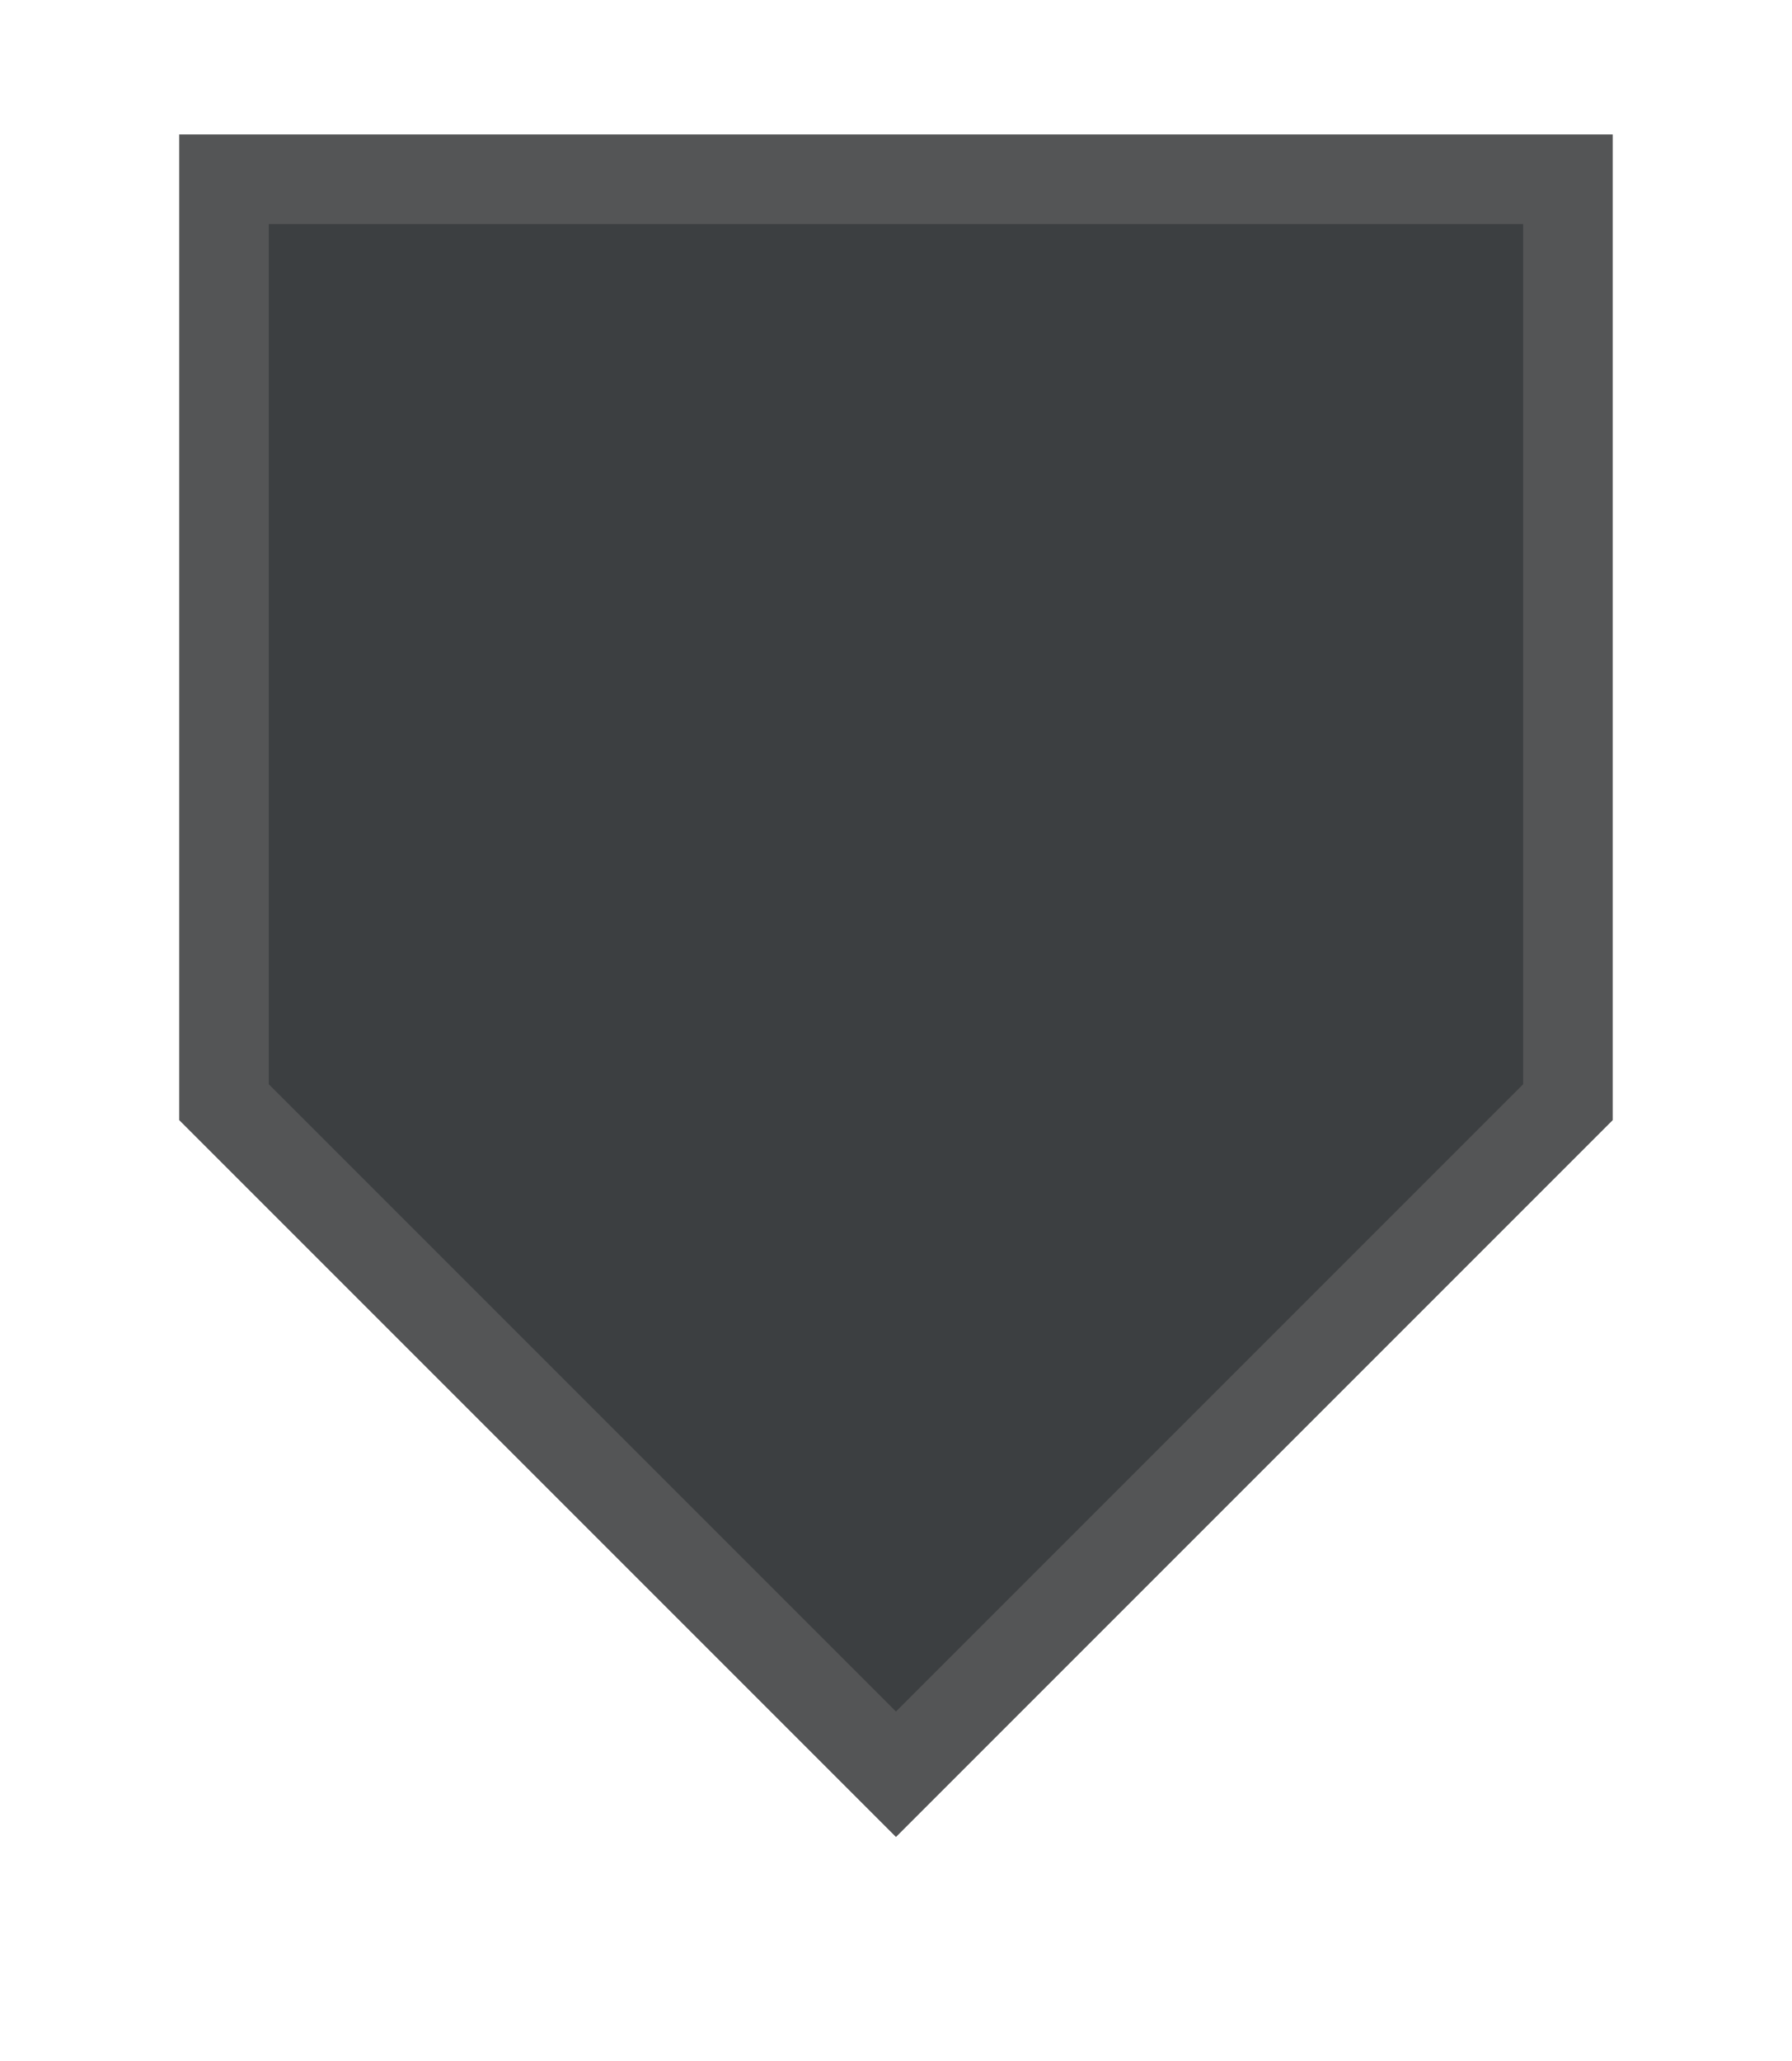
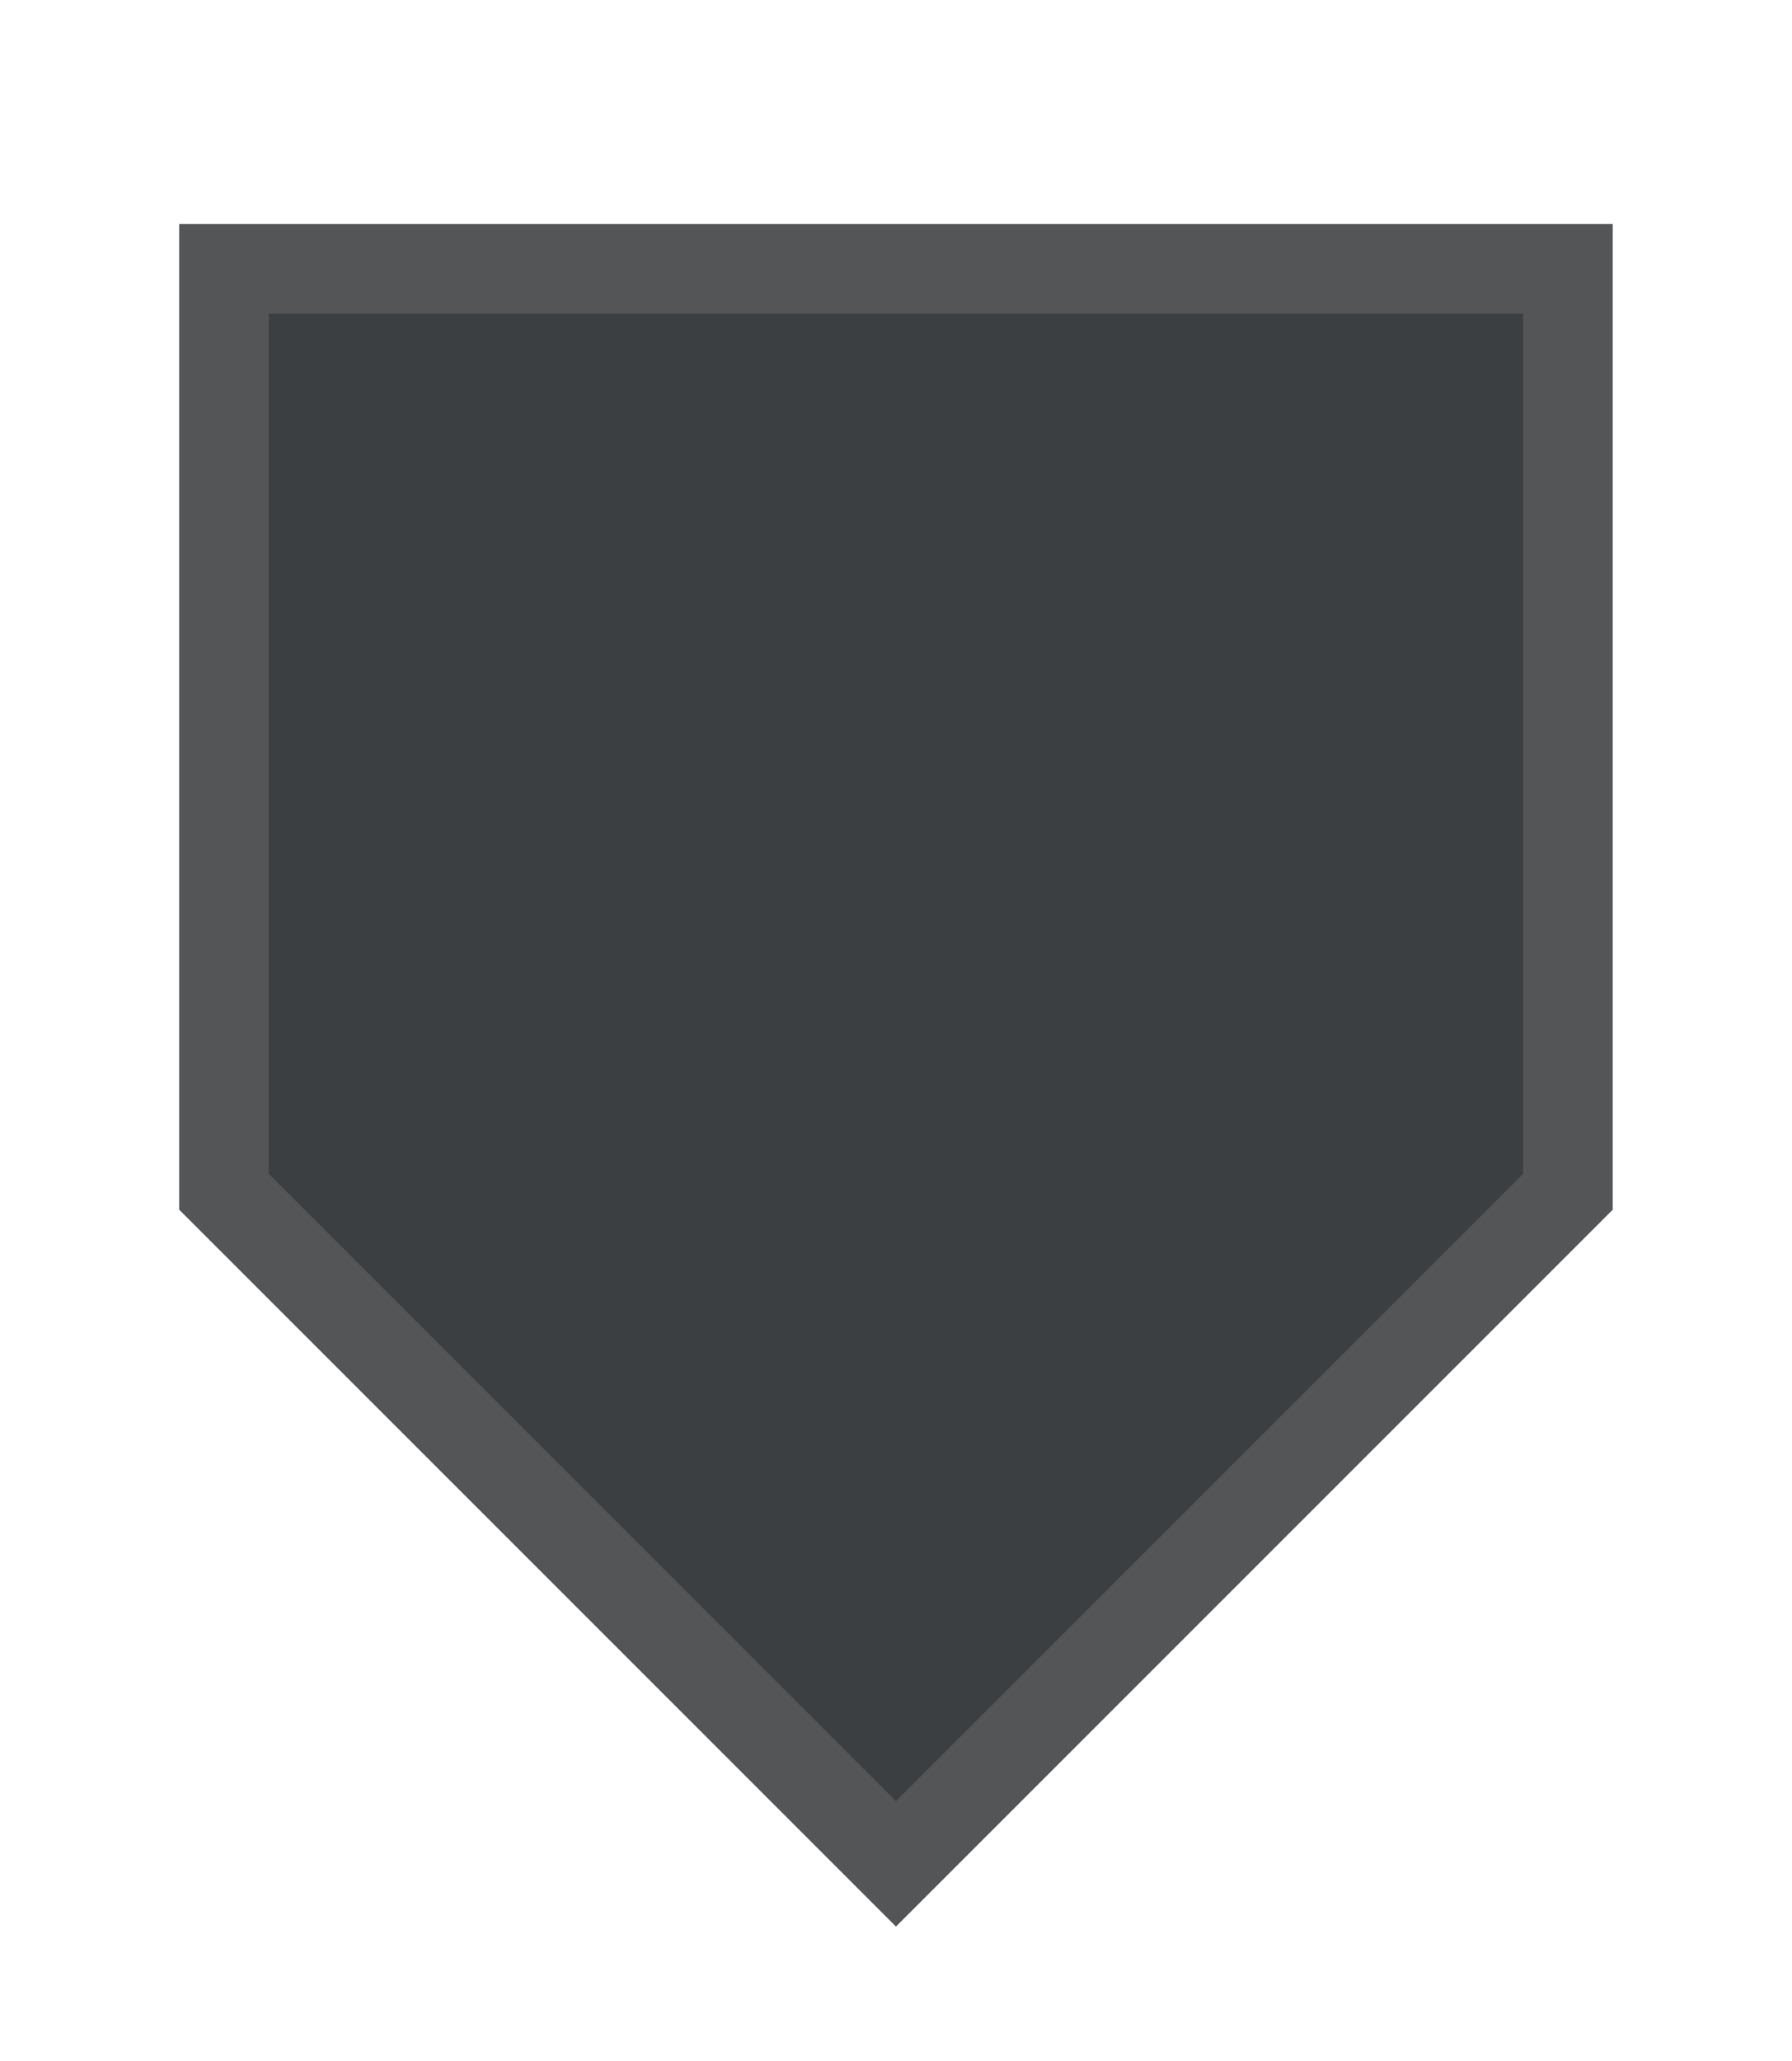
<svg xmlns="http://www.w3.org/2000/svg" width="20" height="23" viewBox="0 0 20 22">
  <defs id="colors">
    <linearGradient id="Icons.SliderDisabled.inactiveFillColor">
      <stop offset="0" stop-color="#3C3F41" />
      <stop offset="1" stop-color="#3C3F41" />
    </linearGradient>
    <linearGradient id="Icons.SliderDisabled.inactiveBorderColor">
      <stop offset="0" stop-color="#545556" />
      <stop offset="1" stop-color="#545556" />
    </linearGradient>
  </defs>
-   <g transform="translate(2,1)">
-     <polyline fill="url(#Icons.SliderDisabled.inactiveFillColor)" points="15.5,0.5 15.5,11 8,18 0.5,11 0.5,0.5" />
+   <g transform="translate(2,2)">
+     <polyline fill="url(#Icons.SliderDisabled.inactiveFillColor)" points="15.5,0.5 15.5,11 8,18.3 0.5,11 0.5,0.5" />
    <path fill="url(#Icons.SliderDisabled.inactiveBorderColor)" d="M15,1v9.6l-7,7l-7-7V1H15 M16,0H0v11l8,8l8-8V0L16,0z" />
  </g>
</svg>
